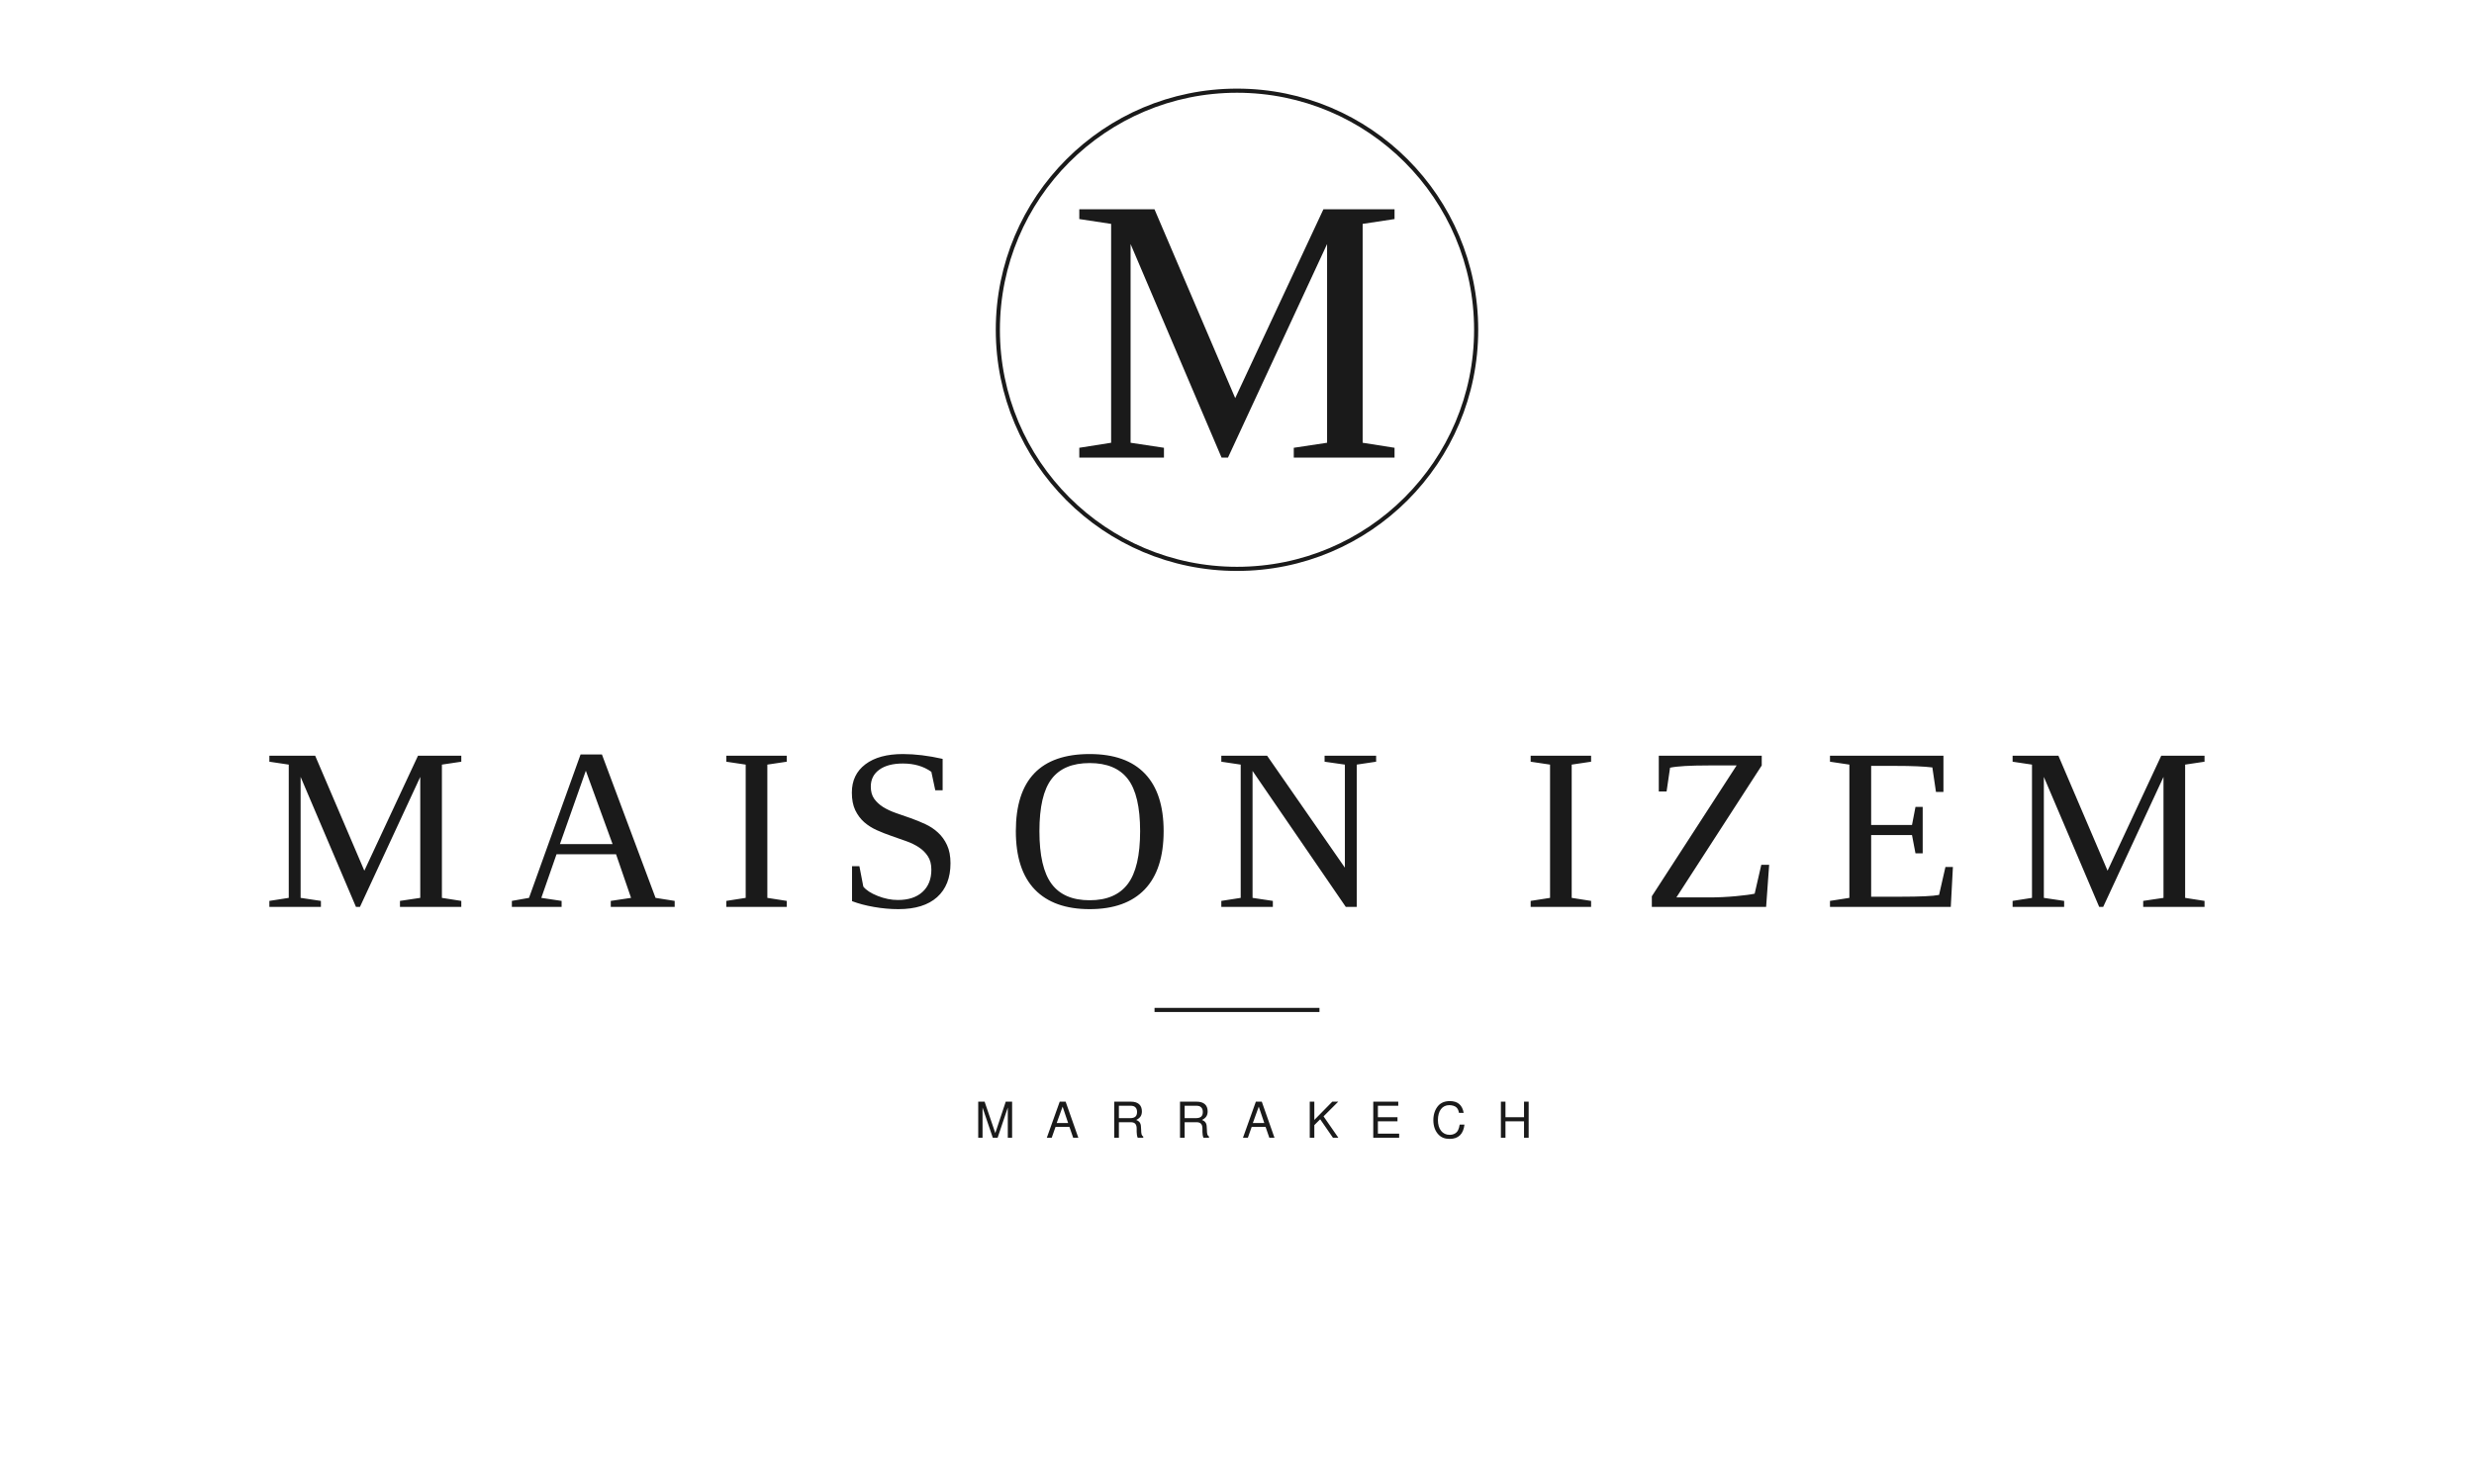
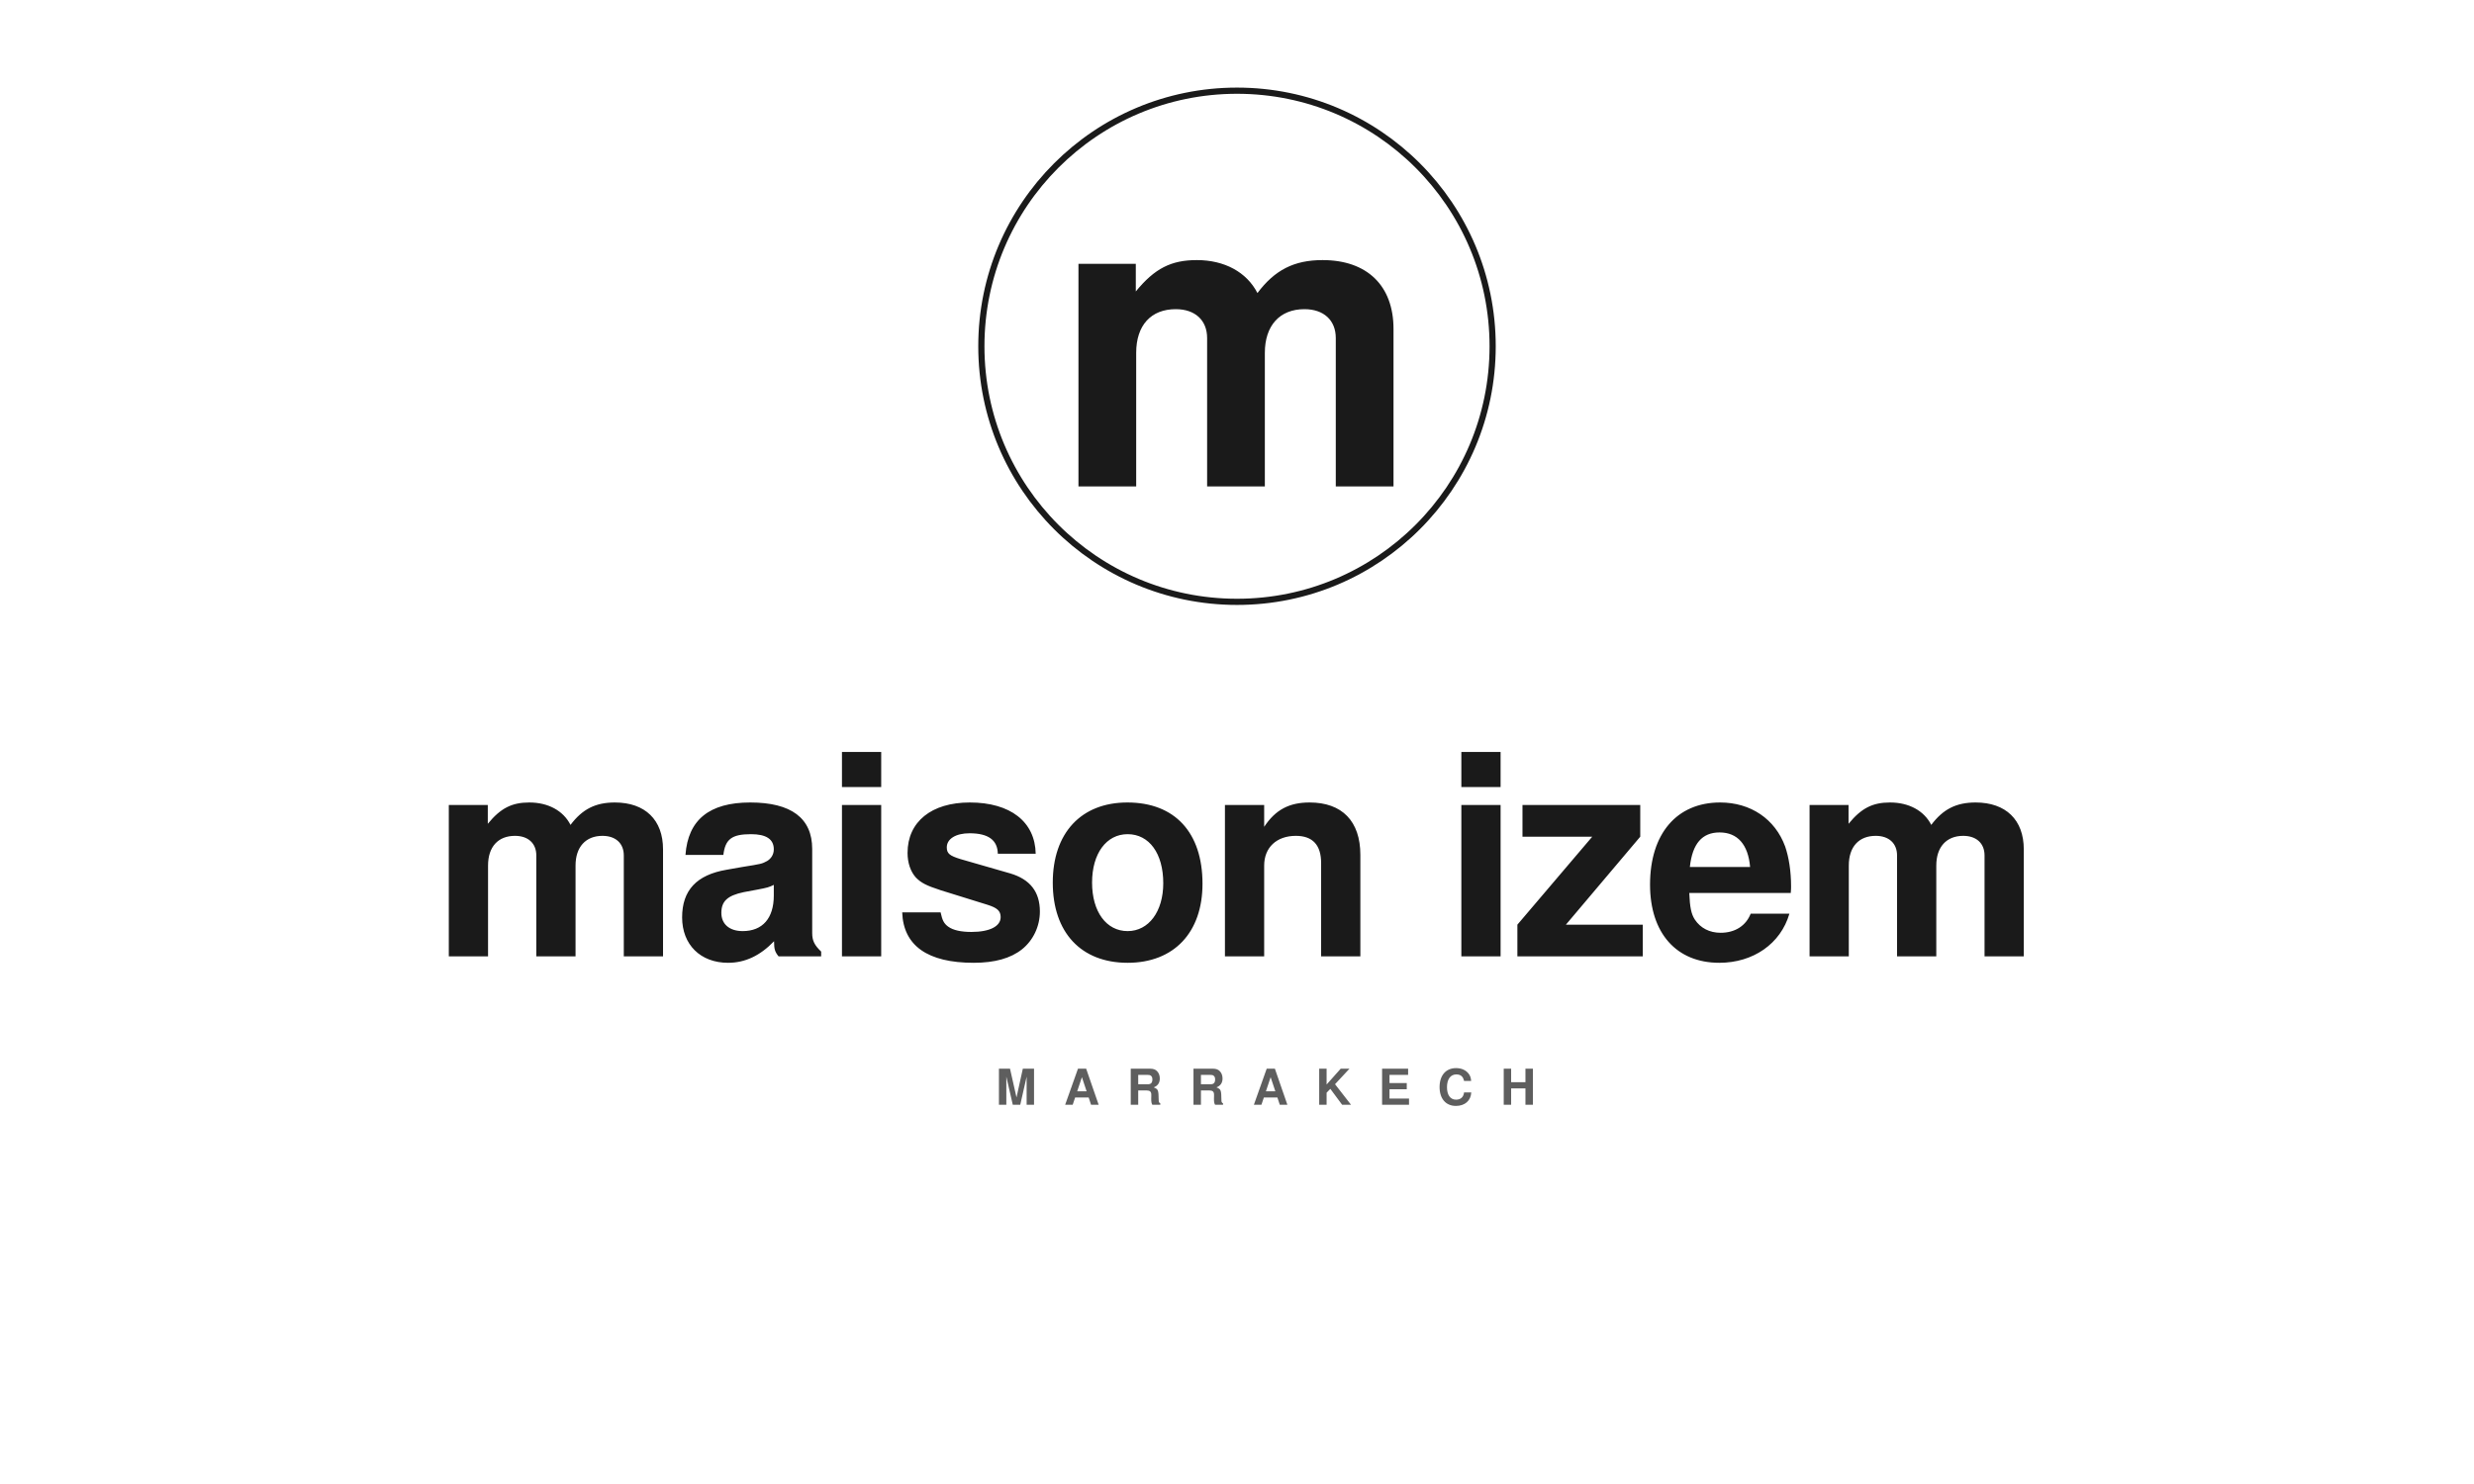
<svg xmlns="http://www.w3.org/2000/svg" viewBox="0 0 600 360" role="img" aria-label="Maison Izem — Marrakech">
  <style>
-     .m     { font-family: 'Cormorant Garamond','Bodoni 72',Didot,'Times New Roman',Georgia,serif;
-              font-weight: 300; font-size: 92px; letter-spacing: 0; fill: #1a1a1a; }
-     .wm    { font-family: 'Cormorant Garamond','Bodoni 72',Didot,'Times New Roman',Georgia,serif;
-              font-weight: 300; font-size: 56px; letter-spacing: 0.18em; fill: #1a1a1a; }
+     .m     { font-family: 'Inter Tight','Helvetica Neue',Helvetica,Arial,sans-serif;
+              font-weight: 700; font-size: 100px; letter-spacing: 0; fill: #1a1a1a; }
+     .wm    { font-family: 'Inter Tight','Helvetica Neue',Helvetica,Arial,sans-serif;
+              font-weight: 700; font-size: 68px; letter-spacing: -0.025em; fill: #1a1a1a; }
    .tag   { font-family: 'Inter Tight','Helvetica Neue',Helvetica,Arial,sans-serif;
-              font-weight: 500; font-size: 12px; letter-spacing: 0.62em; fill: #1a1a1a; }
-     .ring  { fill: none; stroke: #1a1a1a; stroke-width: 1; }
-     .rule  { stroke: #1a1a1a; stroke-width: 1; }
+              font-weight: 600; font-size: 12px; letter-spacing: 0.55em; fill: #1a1a1a; opacity: 0.7; }
+     .ring  { fill: none; stroke: #1a1a1a; stroke-width: 1.5; }
  </style>
-   <circle class="ring" cx="300" cy="80" r="58" />
-   <text class="m" x="300" y="111" text-anchor="middle">M</text>
-   <text class="wm" x="300" y="220" text-anchor="middle">MAISON IZEM</text>
-   <line class="rule" x1="280" y1="245" x2="320" y2="245" />
-   <text class="tag" x="304" y="276" text-anchor="middle">MARRAKECH</text>
+   <circle class="ring" cx="300" cy="84" r="62" />
+   <text class="m" x="300" y="118" text-anchor="middle">m</text>
+   <text class="wm" x="300" y="232" text-anchor="middle">maison izem</text>
+   <text class="tag" x="307" y="268" text-anchor="middle">MARRAKECH</text>
</svg>
